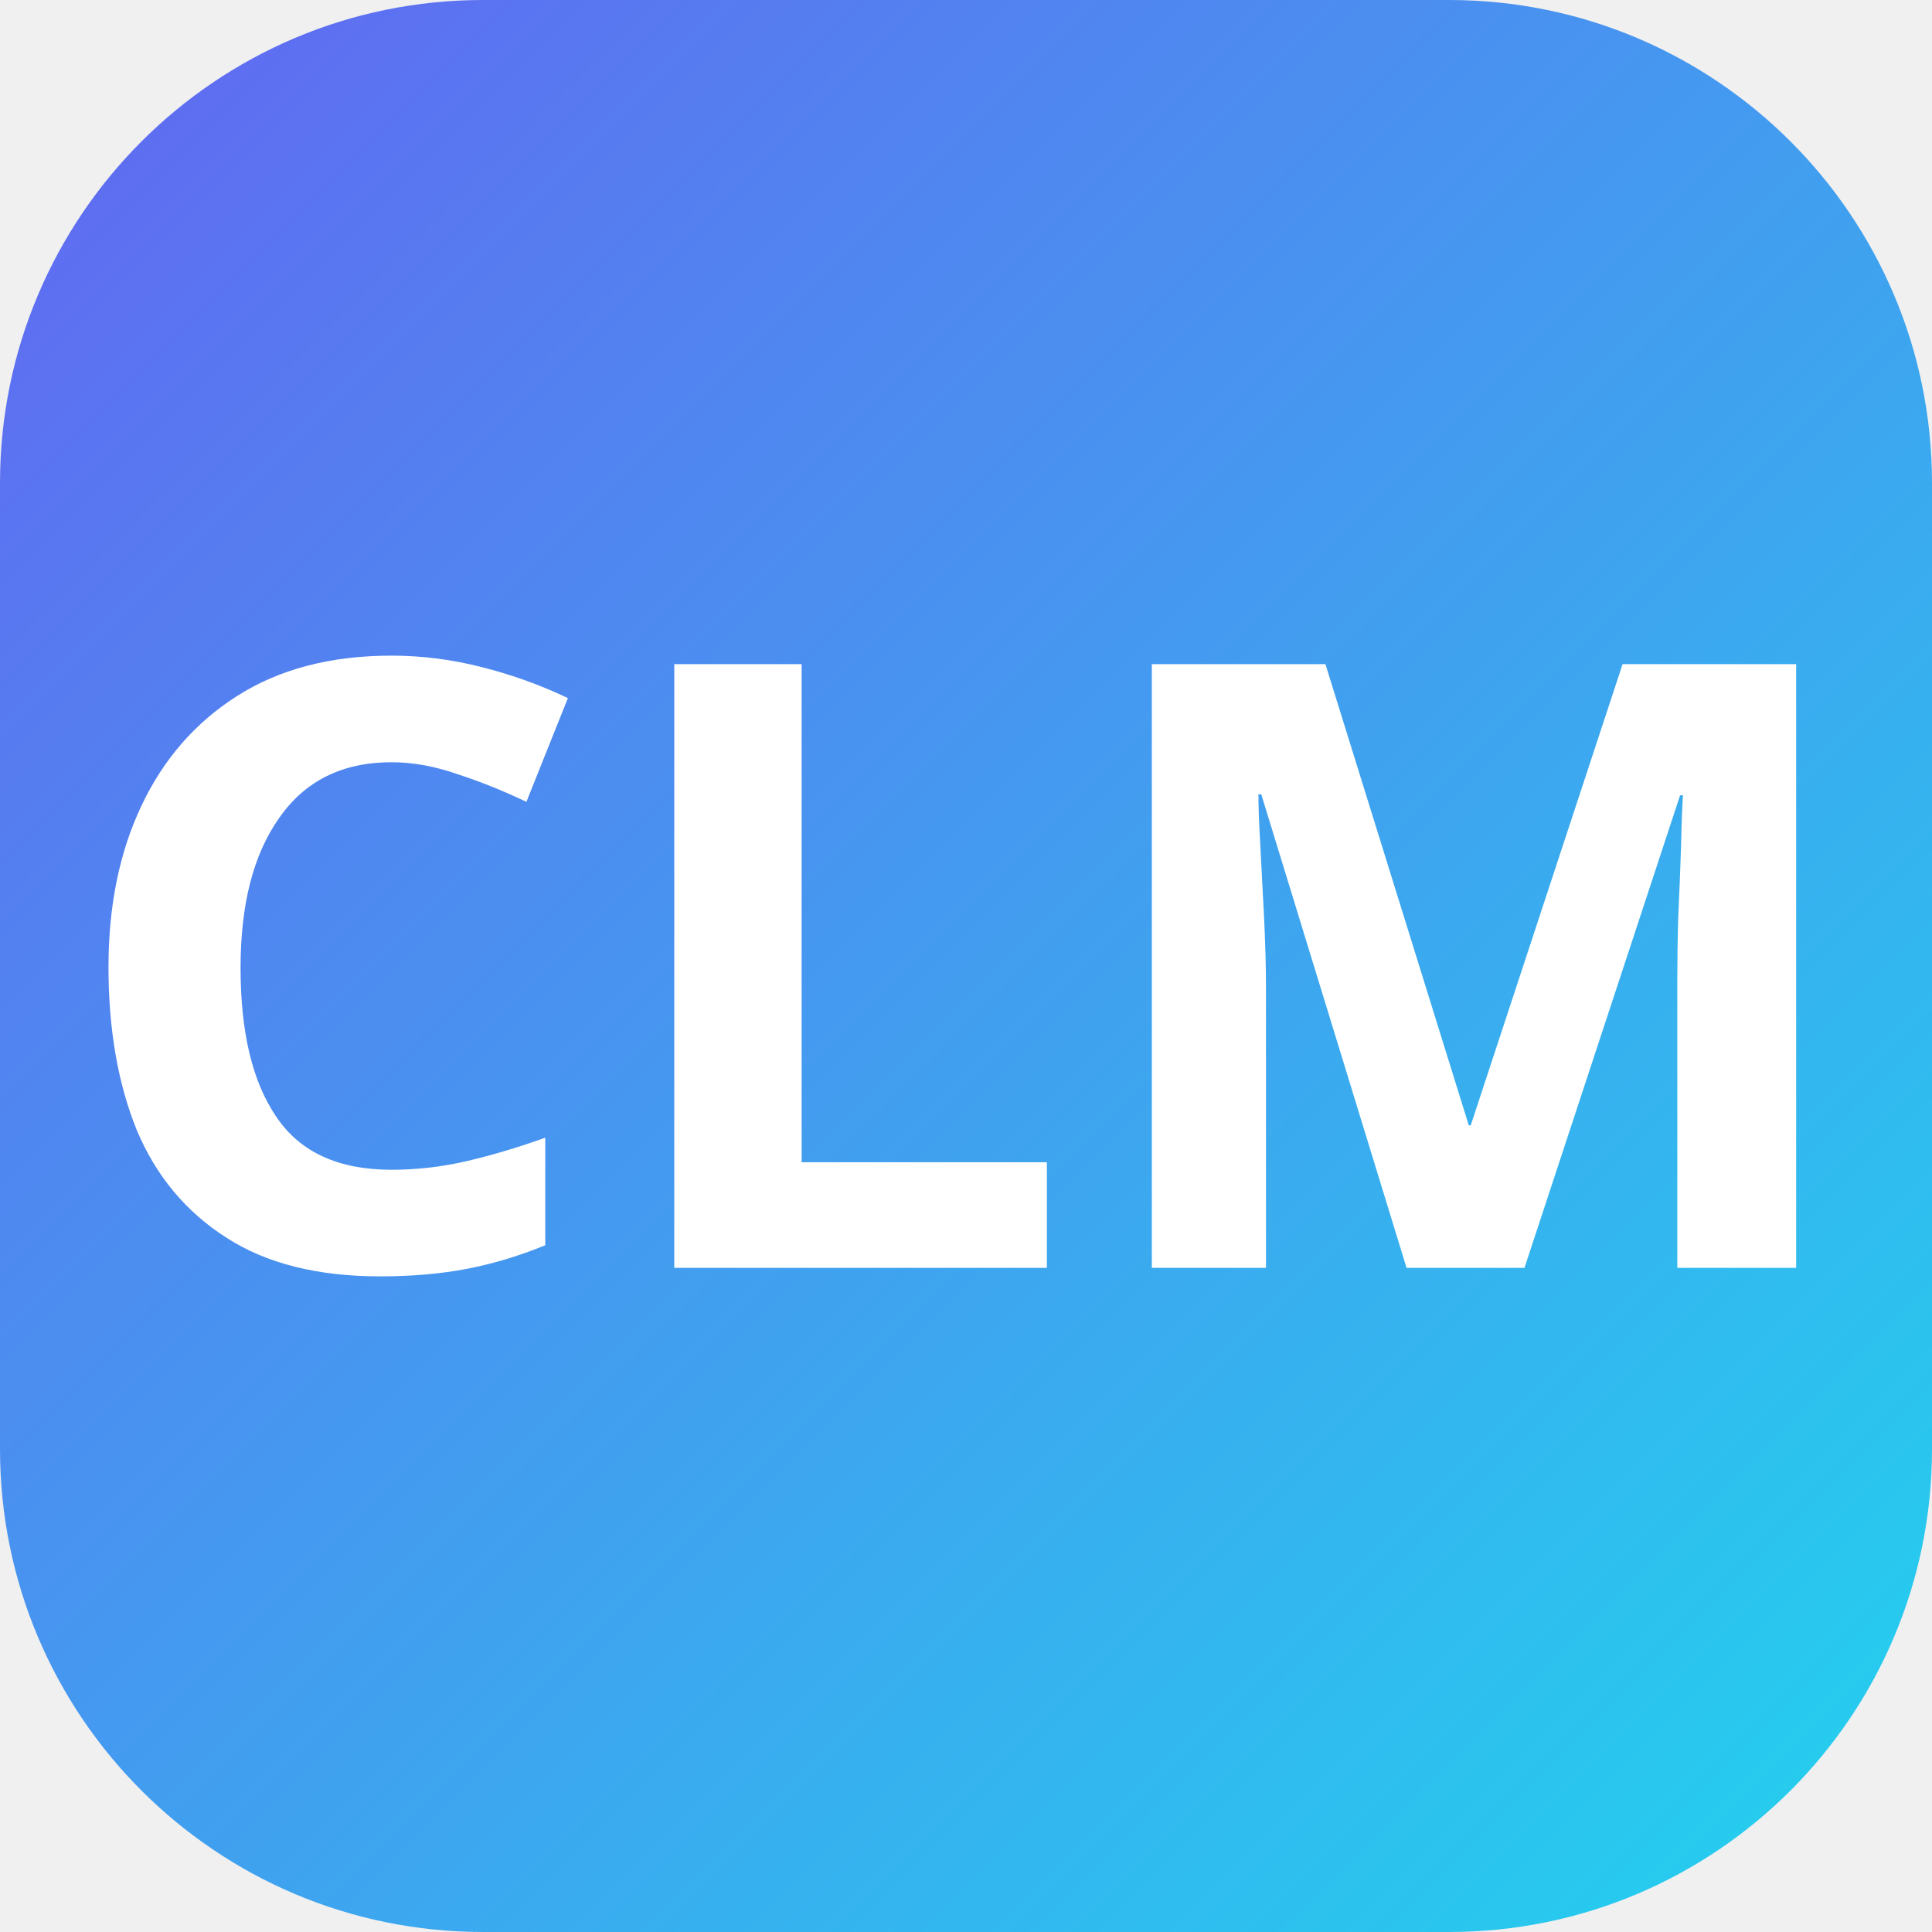
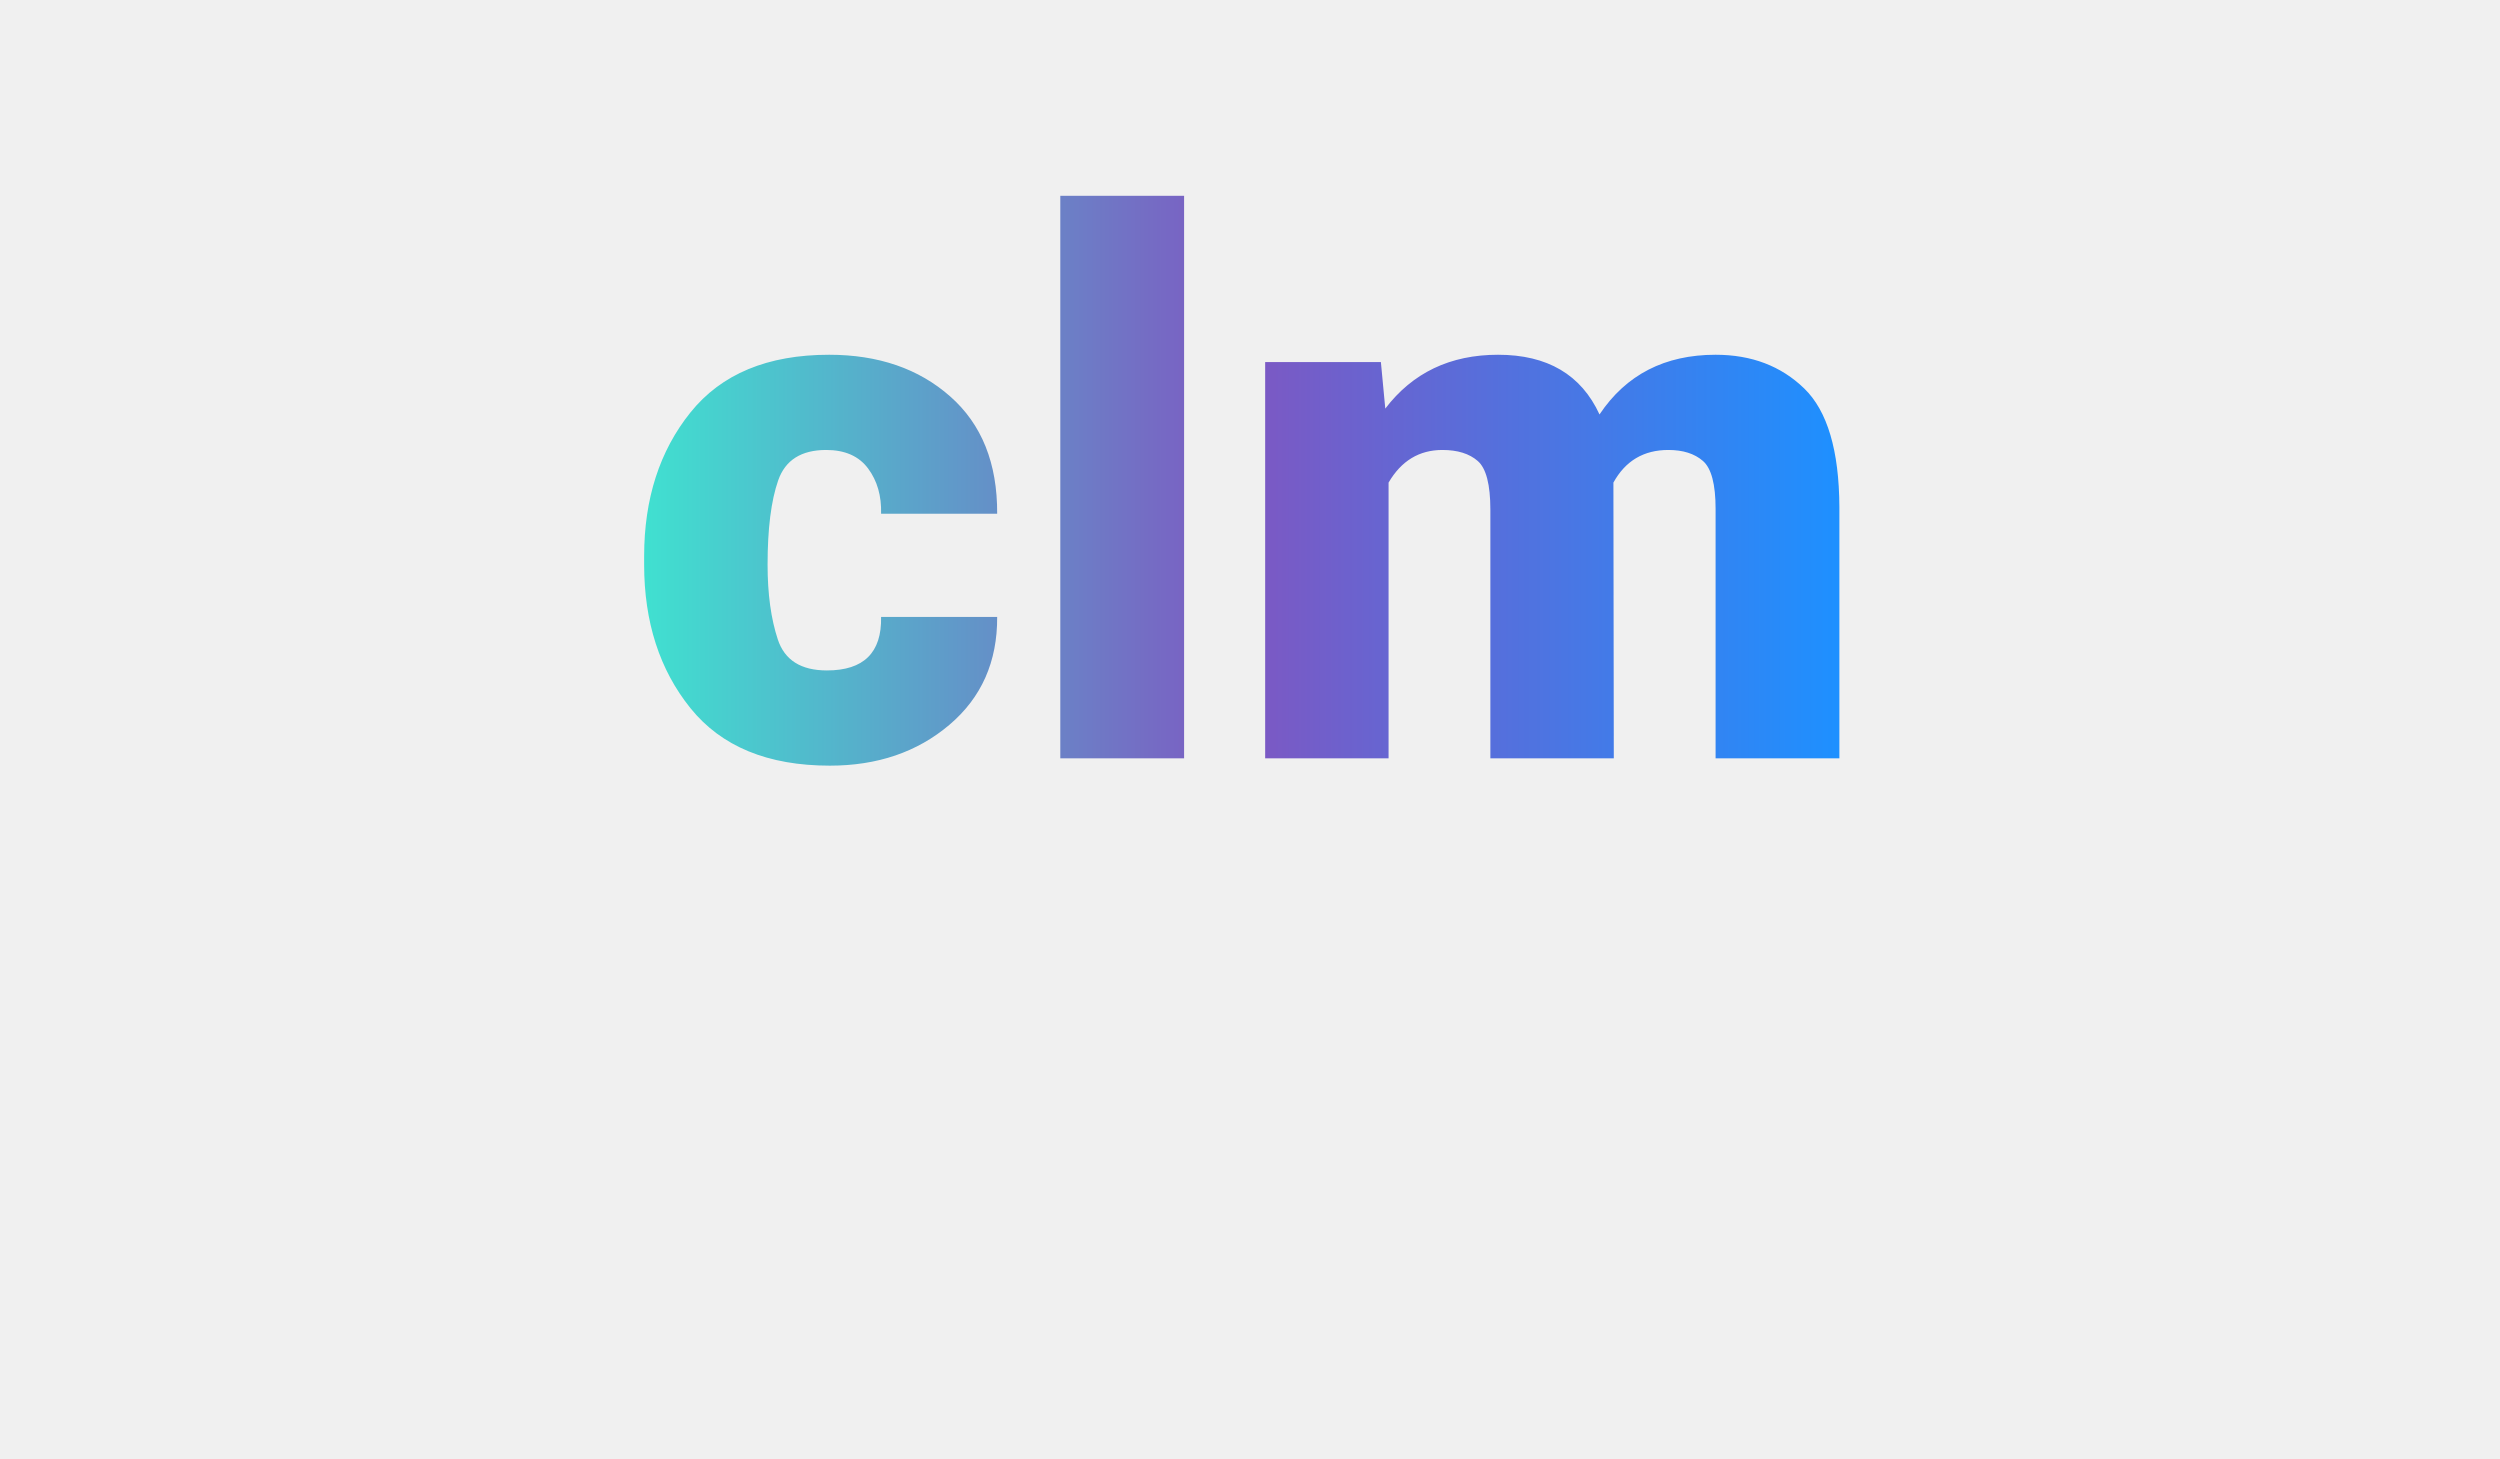
- <svg xmlns="http://www.w3.org/2000/svg" width="32" height="32" viewBox="0 0 32 32" fill="none">
+ <svg xmlns="http://www.w3.org/2000/svg" width="1200" height="700" viewBox="0 0 1200 700">
  <defs>
-     <linearGradient id="grad" x1="0" y1="0" x2="32" y2="32" gradientUnits="userSpaceOnUse">
-       <stop offset="0%" stop-color="#6366f1" />
-       <stop offset="100%" stop-color="#22d3ee" />
+     <linearGradient id="clmGrad" x1="0%" y1="0%" x2="100%" y2="0%">
+       <stop offset="0%" stop-color="#40E0D0" />
+       <stop offset="50%" stop-color="#7E57C2" />
+       <stop offset="100%" stop-color="#1E90FF" />
    </linearGradient>
  </defs>
-   <rect width="32" height="32" rx="8" fill="url(#grad)" />
-   <text x="16" y="21" text-anchor="middle" font-family="sans-serif" font-size="14" fill="white" font-weight="bold">CLM</text>
+   <rect width="1200" height="700" fill="transparent" />
+   <g>
+     <text x="50%" y="52%" text-anchor="middle" font-family="system-ui, -apple-system, 'Segoe UI', Roboto, Helvetica, Arial, sans-serif" font-weight="800" font-size="360" letter-spacing="2" fill="url(#clmGrad)">clm</text>
+   </g>
</svg>
